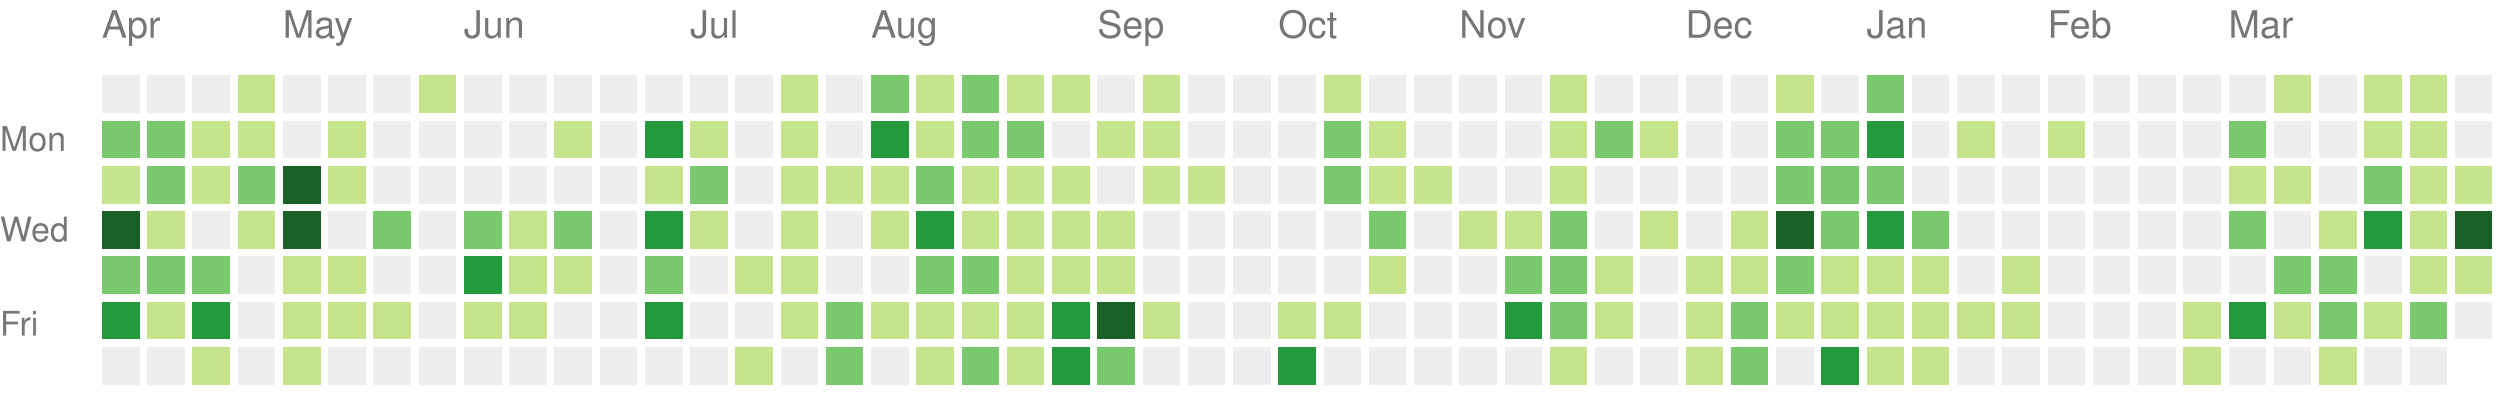
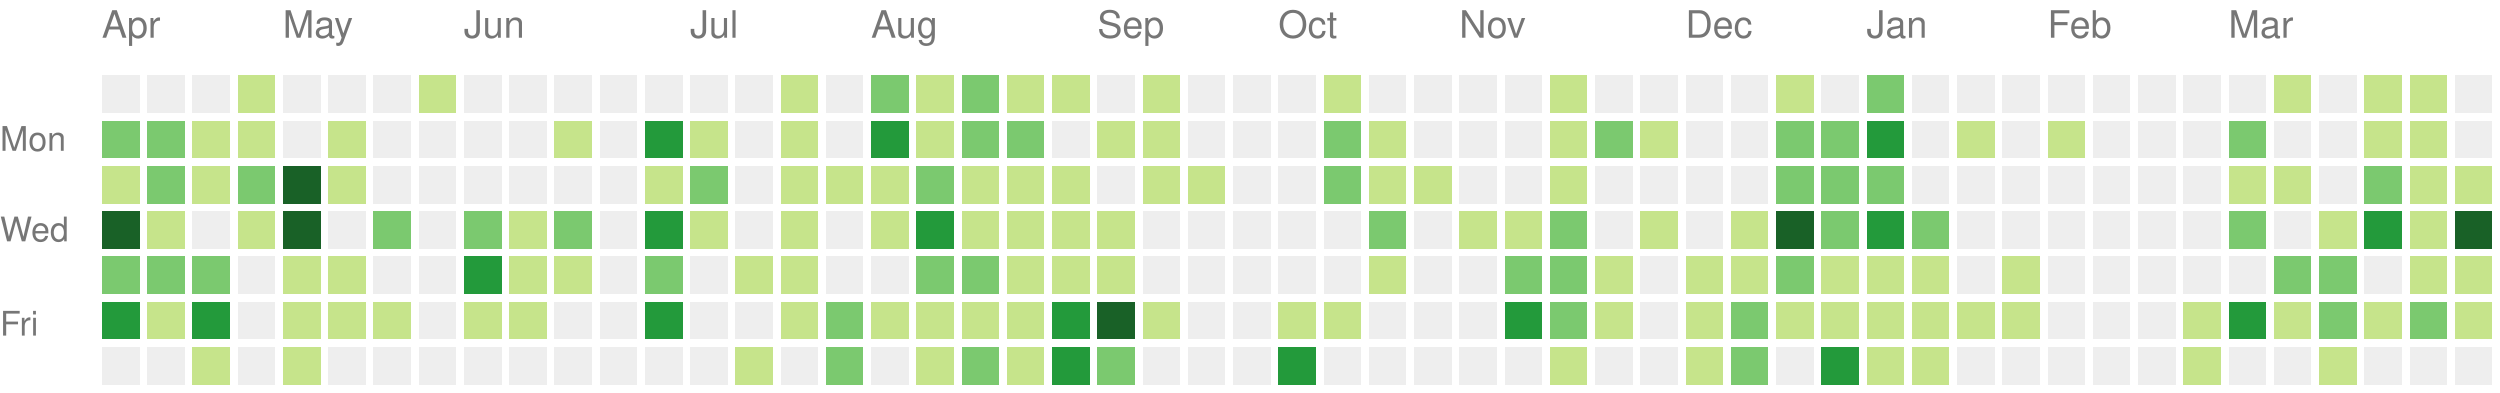
<svg xmlns="http://www.w3.org/2000/svg" version="1.1" width="663" height="104">
  <rect style="fill:#eeeeee;shape-rendering:crispedges;" data-score="0" data-date="2025-04-06" x="27" y="20" width="10" height="10" />
  <rect style="fill:#eeeeee;shape-rendering:crispedges;" data-score="0" data-date="2025-04-13" x="39" y="20" width="10" height="10" />
  <rect style="fill:#eeeeee;shape-rendering:crispedges;" data-score="0" data-date="2025-04-20" x="51" y="20" width="10" height="10" />
  <rect style="fill:#c6e48b;shape-rendering:crispedges;" data-score="1" data-date="2025-04-27" x="63" y="20" width="10" height="10" />
  <rect style="fill:#eeeeee;shape-rendering:crispedges;" data-score="0" data-date="2025-05-04" x="75" y="20" width="10" height="10" />
  <rect style="fill:#eeeeee;shape-rendering:crispedges;" data-score="0" data-date="2025-05-11" x="87" y="20" width="10" height="10" />
  <rect style="fill:#eeeeee;shape-rendering:crispedges;" data-score="0" data-date="2025-05-18" x="99" y="20" width="10" height="10" />
  <rect style="fill:#c6e48b;shape-rendering:crispedges;" data-score="1" data-date="2025-05-25" x="111" y="20" width="10" height="10" />
  <rect style="fill:#eeeeee;shape-rendering:crispedges;" data-score="0" data-date="2025-06-01" x="123" y="20" width="10" height="10" />
  <rect style="fill:#eeeeee;shape-rendering:crispedges;" data-score="0" data-date="2025-06-08" x="135" y="20" width="10" height="10" />
  <rect style="fill:#eeeeee;shape-rendering:crispedges;" data-score="0" data-date="2025-06-15" x="147" y="20" width="10" height="10" />
  <rect style="fill:#eeeeee;shape-rendering:crispedges;" data-score="0" data-date="2025-06-22" x="159" y="20" width="10" height="10" />
  <rect style="fill:#eeeeee;shape-rendering:crispedges;" data-score="0" data-date="2025-06-29" x="171" y="20" width="10" height="10" />
  <rect style="fill:#eeeeee;shape-rendering:crispedges;" data-score="0" data-date="2025-07-06" x="183" y="20" width="10" height="10" />
  <rect style="fill:#eeeeee;shape-rendering:crispedges;" data-score="0" data-date="2025-07-13" x="195" y="20" width="10" height="10" />
  <rect style="fill:#c6e48b;shape-rendering:crispedges;" data-score="1" data-date="2025-07-20" x="207" y="20" width="10" height="10" />
  <rect style="fill:#eeeeee;shape-rendering:crispedges;" data-score="0" data-date="2025-07-27" x="219" y="20" width="10" height="10" />
  <rect style="fill:#7bc96f;shape-rendering:crispedges;" data-score="2" data-date="2025-08-03" x="231" y="20" width="10" height="10" />
  <rect style="fill:#c6e48b;shape-rendering:crispedges;" data-score="1" data-date="2025-08-10" x="243" y="20" width="10" height="10" />
  <rect style="fill:#7bc96f;shape-rendering:crispedges;" data-score="2" data-date="2025-08-17" x="255" y="20" width="10" height="10" />
  <rect style="fill:#c6e48b;shape-rendering:crispedges;" data-score="1" data-date="2025-08-24" x="267" y="20" width="10" height="10" />
  <rect style="fill:#c6e48b;shape-rendering:crispedges;" data-score="1" data-date="2025-08-31" x="279" y="20" width="10" height="10" />
  <rect style="fill:#eeeeee;shape-rendering:crispedges;" data-score="0" data-date="2025-09-07" x="291" y="20" width="10" height="10" />
  <rect style="fill:#c6e48b;shape-rendering:crispedges;" data-score="1" data-date="2025-09-14" x="303" y="20" width="10" height="10" />
  <rect style="fill:#eeeeee;shape-rendering:crispedges;" data-score="0" data-date="2025-09-21" x="315" y="20" width="10" height="10" />
  <rect style="fill:#eeeeee;shape-rendering:crispedges;" data-score="0" data-date="2025-09-28" x="327" y="20" width="10" height="10" />
  <rect style="fill:#eeeeee;shape-rendering:crispedges;" data-score="0" data-date="2025-10-05" x="339" y="20" width="10" height="10" />
  <rect style="fill:#c6e48b;shape-rendering:crispedges;" data-score="1" data-date="2025-10-12" x="351" y="20" width="10" height="10" />
  <rect style="fill:#eeeeee;shape-rendering:crispedges;" data-score="0" data-date="2025-10-19" x="363" y="20" width="10" height="10" />
  <rect style="fill:#eeeeee;shape-rendering:crispedges;" data-score="0" data-date="2025-10-26" x="375" y="20" width="10" height="10" />
  <rect style="fill:#eeeeee;shape-rendering:crispedges;" data-score="0" data-date="2025-11-02" x="387" y="20" width="10" height="10" />
  <rect style="fill:#eeeeee;shape-rendering:crispedges;" data-score="0" data-date="2025-11-09" x="399" y="20" width="10" height="10" />
  <rect style="fill:#c6e48b;shape-rendering:crispedges;" data-score="1" data-date="2025-11-16" x="411" y="20" width="10" height="10" />
  <rect style="fill:#eeeeee;shape-rendering:crispedges;" data-score="0" data-date="2025-11-23" x="423" y="20" width="10" height="10" />
  <rect style="fill:#eeeeee;shape-rendering:crispedges;" data-score="0" data-date="2025-11-30" x="435" y="20" width="10" height="10" />
  <rect style="fill:#eeeeee;shape-rendering:crispedges;" data-score="0" data-date="2025-12-07" x="447" y="20" width="10" height="10" />
  <rect style="fill:#eeeeee;shape-rendering:crispedges;" data-score="0" data-date="2025-12-14" x="459" y="20" width="10" height="10" />
  <rect style="fill:#c6e48b;shape-rendering:crispedges;" data-score="1" data-date="2025-12-21" x="471" y="20" width="10" height="10" />
  <rect style="fill:#eeeeee;shape-rendering:crispedges;" data-score="0" data-date="2025-12-28" x="483" y="20" width="10" height="10" />
  <rect style="fill:#7bc96f;shape-rendering:crispedges;" data-score="2" data-date="2026-01-04" x="495" y="20" width="10" height="10" />
  <rect style="fill:#eeeeee;shape-rendering:crispedges;" data-score="0" data-date="2026-01-11" x="507" y="20" width="10" height="10" />
  <rect style="fill:#eeeeee;shape-rendering:crispedges;" data-score="0" data-date="2026-01-18" x="519" y="20" width="10" height="10" />
  <rect style="fill:#eeeeee;shape-rendering:crispedges;" data-score="0" data-date="2026-01-25" x="531" y="20" width="10" height="10" />
  <rect style="fill:#eeeeee;shape-rendering:crispedges;" data-score="0" data-date="2026-02-01" x="543" y="20" width="10" height="10" />
  <rect style="fill:#eeeeee;shape-rendering:crispedges;" data-score="0" data-date="2026-02-08" x="555" y="20" width="10" height="10" />
  <rect style="fill:#eeeeee;shape-rendering:crispedges;" data-score="0" data-date="2026-02-15" x="567" y="20" width="10" height="10" />
  <rect style="fill:#eeeeee;shape-rendering:crispedges;" data-score="0" data-date="2026-02-22" x="579" y="20" width="10" height="10" />
  <rect style="fill:#eeeeee;shape-rendering:crispedges;" data-score="0" data-date="2026-03-01" x="591" y="20" width="10" height="10" />
  <rect style="fill:#c6e48b;shape-rendering:crispedges;" data-score="1" data-date="2026-03-08" x="603" y="20" width="10" height="10" />
  <rect style="fill:#eeeeee;shape-rendering:crispedges;" data-score="0" data-date="2026-03-15" x="615" y="20" width="10" height="10" />
  <rect style="fill:#c6e48b;shape-rendering:crispedges;" data-score="1" data-date="2026-03-22" x="627" y="20" width="10" height="10" />
  <rect style="fill:#c6e48b;shape-rendering:crispedges;" data-score="1" data-date="2026-03-29" x="639" y="20" width="10" height="10" />
  <rect style="fill:#eeeeee;shape-rendering:crispedges;" data-score="0" data-date="2026-04-05" x="651" y="20" width="10" height="10" />
  <rect style="fill:#7bc96f;shape-rendering:crispedges;" data-score="2" data-date="2025-04-07" x="27" y="32" width="10" height="10" />
  <rect style="fill:#7bc96f;shape-rendering:crispedges;" data-score="2" data-date="2025-04-14" x="39" y="32" width="10" height="10" />
  <rect style="fill:#c6e48b;shape-rendering:crispedges;" data-score="1" data-date="2025-04-21" x="51" y="32" width="10" height="10" />
  <rect style="fill:#c6e48b;shape-rendering:crispedges;" data-score="1" data-date="2025-04-28" x="63" y="32" width="10" height="10" />
  <rect style="fill:#eeeeee;shape-rendering:crispedges;" data-score="0" data-date="2025-05-05" x="75" y="32" width="10" height="10" />
  <rect style="fill:#c6e48b;shape-rendering:crispedges;" data-score="1" data-date="2025-05-12" x="87" y="32" width="10" height="10" />
  <rect style="fill:#eeeeee;shape-rendering:crispedges;" data-score="0" data-date="2025-05-19" x="99" y="32" width="10" height="10" />
  <rect style="fill:#eeeeee;shape-rendering:crispedges;" data-score="0" data-date="2025-05-26" x="111" y="32" width="10" height="10" />
  <rect style="fill:#eeeeee;shape-rendering:crispedges;" data-score="0" data-date="2025-06-02" x="123" y="32" width="10" height="10" />
  <rect style="fill:#eeeeee;shape-rendering:crispedges;" data-score="0" data-date="2025-06-09" x="135" y="32" width="10" height="10" />
  <rect style="fill:#c6e48b;shape-rendering:crispedges;" data-score="1" data-date="2025-06-16" x="147" y="32" width="10" height="10" />
  <rect style="fill:#eeeeee;shape-rendering:crispedges;" data-score="0" data-date="2025-06-23" x="159" y="32" width="10" height="10" />
  <rect style="fill:#239a3b;shape-rendering:crispedges;" data-score="3" data-date="2025-06-30" x="171" y="32" width="10" height="10" />
  <rect style="fill:#c6e48b;shape-rendering:crispedges;" data-score="1" data-date="2025-07-07" x="183" y="32" width="10" height="10" />
  <rect style="fill:#eeeeee;shape-rendering:crispedges;" data-score="0" data-date="2025-07-14" x="195" y="32" width="10" height="10" />
  <rect style="fill:#c6e48b;shape-rendering:crispedges;" data-score="1" data-date="2025-07-21" x="207" y="32" width="10" height="10" />
  <rect style="fill:#eeeeee;shape-rendering:crispedges;" data-score="0" data-date="2025-07-28" x="219" y="32" width="10" height="10" />
  <rect style="fill:#239a3b;shape-rendering:crispedges;" data-score="3" data-date="2025-08-04" x="231" y="32" width="10" height="10" />
  <rect style="fill:#c6e48b;shape-rendering:crispedges;" data-score="1" data-date="2025-08-11" x="243" y="32" width="10" height="10" />
  <rect style="fill:#7bc96f;shape-rendering:crispedges;" data-score="2" data-date="2025-08-18" x="255" y="32" width="10" height="10" />
  <rect style="fill:#7bc96f;shape-rendering:crispedges;" data-score="2" data-date="2025-08-25" x="267" y="32" width="10" height="10" />
  <rect style="fill:#eeeeee;shape-rendering:crispedges;" data-score="0" data-date="2025-09-01" x="279" y="32" width="10" height="10" />
  <rect style="fill:#c6e48b;shape-rendering:crispedges;" data-score="1" data-date="2025-09-08" x="291" y="32" width="10" height="10" />
  <rect style="fill:#c6e48b;shape-rendering:crispedges;" data-score="1" data-date="2025-09-15" x="303" y="32" width="10" height="10" />
  <rect style="fill:#eeeeee;shape-rendering:crispedges;" data-score="0" data-date="2025-09-22" x="315" y="32" width="10" height="10" />
  <rect style="fill:#eeeeee;shape-rendering:crispedges;" data-score="0" data-date="2025-09-29" x="327" y="32" width="10" height="10" />
  <rect style="fill:#eeeeee;shape-rendering:crispedges;" data-score="0" data-date="2025-10-06" x="339" y="32" width="10" height="10" />
  <rect style="fill:#7bc96f;shape-rendering:crispedges;" data-score="2" data-date="2025-10-13" x="351" y="32" width="10" height="10" />
  <rect style="fill:#c6e48b;shape-rendering:crispedges;" data-score="1" data-date="2025-10-20" x="363" y="32" width="10" height="10" />
  <rect style="fill:#eeeeee;shape-rendering:crispedges;" data-score="0" data-date="2025-10-27" x="375" y="32" width="10" height="10" />
  <rect style="fill:#eeeeee;shape-rendering:crispedges;" data-score="0" data-date="2025-11-03" x="387" y="32" width="10" height="10" />
  <rect style="fill:#eeeeee;shape-rendering:crispedges;" data-score="0" data-date="2025-11-10" x="399" y="32" width="10" height="10" />
  <rect style="fill:#c6e48b;shape-rendering:crispedges;" data-score="1" data-date="2025-11-17" x="411" y="32" width="10" height="10" />
  <rect style="fill:#7bc96f;shape-rendering:crispedges;" data-score="2" data-date="2025-11-24" x="423" y="32" width="10" height="10" />
  <rect style="fill:#c6e48b;shape-rendering:crispedges;" data-score="1" data-date="2025-12-01" x="435" y="32" width="10" height="10" />
  <rect style="fill:#eeeeee;shape-rendering:crispedges;" data-score="0" data-date="2025-12-08" x="447" y="32" width="10" height="10" />
  <rect style="fill:#eeeeee;shape-rendering:crispedges;" data-score="0" data-date="2025-12-15" x="459" y="32" width="10" height="10" />
  <rect style="fill:#7bc96f;shape-rendering:crispedges;" data-score="2" data-date="2025-12-22" x="471" y="32" width="10" height="10" />
  <rect style="fill:#7bc96f;shape-rendering:crispedges;" data-score="2" data-date="2025-12-29" x="483" y="32" width="10" height="10" />
  <rect style="fill:#239a3b;shape-rendering:crispedges;" data-score="3" data-date="2026-01-05" x="495" y="32" width="10" height="10" />
  <rect style="fill:#eeeeee;shape-rendering:crispedges;" data-score="0" data-date="2026-01-12" x="507" y="32" width="10" height="10" />
  <rect style="fill:#c6e48b;shape-rendering:crispedges;" data-score="1" data-date="2026-01-19" x="519" y="32" width="10" height="10" />
  <rect style="fill:#eeeeee;shape-rendering:crispedges;" data-score="0" data-date="2026-01-26" x="531" y="32" width="10" height="10" />
  <rect style="fill:#c6e48b;shape-rendering:crispedges;" data-score="1" data-date="2026-02-02" x="543" y="32" width="10" height="10" />
  <rect style="fill:#eeeeee;shape-rendering:crispedges;" data-score="0" data-date="2026-02-09" x="555" y="32" width="10" height="10" />
  <rect style="fill:#eeeeee;shape-rendering:crispedges;" data-score="0" data-date="2026-02-16" x="567" y="32" width="10" height="10" />
  <rect style="fill:#eeeeee;shape-rendering:crispedges;" data-score="0" data-date="2026-02-23" x="579" y="32" width="10" height="10" />
  <rect style="fill:#7bc96f;shape-rendering:crispedges;" data-score="2" data-date="2026-03-02" x="591" y="32" width="10" height="10" />
  <rect style="fill:#eeeeee;shape-rendering:crispedges;" data-score="0" data-date="2026-03-09" x="603" y="32" width="10" height="10" />
  <rect style="fill:#eeeeee;shape-rendering:crispedges;" data-score="0" data-date="2026-03-16" x="615" y="32" width="10" height="10" />
  <rect style="fill:#c6e48b;shape-rendering:crispedges;" data-score="1" data-date="2026-03-23" x="627" y="32" width="10" height="10" />
  <rect style="fill:#c6e48b;shape-rendering:crispedges;" data-score="1" data-date="2026-03-30" x="639" y="32" width="10" height="10" />
  <rect style="fill:#eeeeee;shape-rendering:crispedges;" data-score="0" data-date="2026-04-06" x="651" y="32" width="10" height="10" />
  <rect style="fill:#c6e48b;shape-rendering:crispedges;" data-score="1" data-date="2025-04-08" x="27" y="44" width="10" height="10" />
  <rect style="fill:#7bc96f;shape-rendering:crispedges;" data-score="2" data-date="2025-04-15" x="39" y="44" width="10" height="10" />
  <rect style="fill:#c6e48b;shape-rendering:crispedges;" data-score="1" data-date="2025-04-22" x="51" y="44" width="10" height="10" />
  <rect style="fill:#7bc96f;shape-rendering:crispedges;" data-score="2" data-date="2025-04-29" x="63" y="44" width="10" height="10" />
  <rect style="fill:#196127;shape-rendering:crispedges;" data-score="4" data-date="2025-05-06" x="75" y="44" width="10" height="10" />
  <rect style="fill:#c6e48b;shape-rendering:crispedges;" data-score="1" data-date="2025-05-13" x="87" y="44" width="10" height="10" />
  <rect style="fill:#eeeeee;shape-rendering:crispedges;" data-score="0" data-date="2025-05-20" x="99" y="44" width="10" height="10" />
  <rect style="fill:#eeeeee;shape-rendering:crispedges;" data-score="0" data-date="2025-05-27" x="111" y="44" width="10" height="10" />
  <rect style="fill:#eeeeee;shape-rendering:crispedges;" data-score="0" data-date="2025-06-03" x="123" y="44" width="10" height="10" />
  <rect style="fill:#eeeeee;shape-rendering:crispedges;" data-score="0" data-date="2025-06-10" x="135" y="44" width="10" height="10" />
  <rect style="fill:#eeeeee;shape-rendering:crispedges;" data-score="0" data-date="2025-06-17" x="147" y="44" width="10" height="10" />
  <rect style="fill:#eeeeee;shape-rendering:crispedges;" data-score="0" data-date="2025-06-24" x="159" y="44" width="10" height="10" />
  <rect style="fill:#c6e48b;shape-rendering:crispedges;" data-score="1" data-date="2025-07-01" x="171" y="44" width="10" height="10" />
  <rect style="fill:#7bc96f;shape-rendering:crispedges;" data-score="2" data-date="2025-07-08" x="183" y="44" width="10" height="10" />
  <rect style="fill:#eeeeee;shape-rendering:crispedges;" data-score="0" data-date="2025-07-15" x="195" y="44" width="10" height="10" />
  <rect style="fill:#c6e48b;shape-rendering:crispedges;" data-score="1" data-date="2025-07-22" x="207" y="44" width="10" height="10" />
  <rect style="fill:#c6e48b;shape-rendering:crispedges;" data-score="1" data-date="2025-07-29" x="219" y="44" width="10" height="10" />
  <rect style="fill:#c6e48b;shape-rendering:crispedges;" data-score="1" data-date="2025-08-05" x="231" y="44" width="10" height="10" />
  <rect style="fill:#7bc96f;shape-rendering:crispedges;" data-score="2" data-date="2025-08-12" x="243" y="44" width="10" height="10" />
  <rect style="fill:#c6e48b;shape-rendering:crispedges;" data-score="1" data-date="2025-08-19" x="255" y="44" width="10" height="10" />
  <rect style="fill:#c6e48b;shape-rendering:crispedges;" data-score="1" data-date="2025-08-26" x="267" y="44" width="10" height="10" />
  <rect style="fill:#c6e48b;shape-rendering:crispedges;" data-score="1" data-date="2025-09-02" x="279" y="44" width="10" height="10" />
  <rect style="fill:#eeeeee;shape-rendering:crispedges;" data-score="0" data-date="2025-09-09" x="291" y="44" width="10" height="10" />
  <rect style="fill:#c6e48b;shape-rendering:crispedges;" data-score="1" data-date="2025-09-16" x="303" y="44" width="10" height="10" />
  <rect style="fill:#c6e48b;shape-rendering:crispedges;" data-score="1" data-date="2025-09-23" x="315" y="44" width="10" height="10" />
  <rect style="fill:#eeeeee;shape-rendering:crispedges;" data-score="0" data-date="2025-09-30" x="327" y="44" width="10" height="10" />
  <rect style="fill:#eeeeee;shape-rendering:crispedges;" data-score="0" data-date="2025-10-07" x="339" y="44" width="10" height="10" />
  <rect style="fill:#7bc96f;shape-rendering:crispedges;" data-score="2" data-date="2025-10-14" x="351" y="44" width="10" height="10" />
  <rect style="fill:#c6e48b;shape-rendering:crispedges;" data-score="1" data-date="2025-10-21" x="363" y="44" width="10" height="10" />
  <rect style="fill:#c6e48b;shape-rendering:crispedges;" data-score="1" data-date="2025-10-28" x="375" y="44" width="10" height="10" />
  <rect style="fill:#eeeeee;shape-rendering:crispedges;" data-score="0" data-date="2025-11-04" x="387" y="44" width="10" height="10" />
  <rect style="fill:#eeeeee;shape-rendering:crispedges;" data-score="0" data-date="2025-11-11" x="399" y="44" width="10" height="10" />
  <rect style="fill:#c6e48b;shape-rendering:crispedges;" data-score="1" data-date="2025-11-18" x="411" y="44" width="10" height="10" />
  <rect style="fill:#eeeeee;shape-rendering:crispedges;" data-score="0" data-date="2025-11-25" x="423" y="44" width="10" height="10" />
  <rect style="fill:#eeeeee;shape-rendering:crispedges;" data-score="0" data-date="2025-12-02" x="435" y="44" width="10" height="10" />
  <rect style="fill:#eeeeee;shape-rendering:crispedges;" data-score="0" data-date="2025-12-09" x="447" y="44" width="10" height="10" />
  <rect style="fill:#eeeeee;shape-rendering:crispedges;" data-score="0" data-date="2025-12-16" x="459" y="44" width="10" height="10" />
  <rect style="fill:#7bc96f;shape-rendering:crispedges;" data-score="2" data-date="2025-12-23" x="471" y="44" width="10" height="10" />
  <rect style="fill:#7bc96f;shape-rendering:crispedges;" data-score="2" data-date="2025-12-30" x="483" y="44" width="10" height="10" />
  <rect style="fill:#7bc96f;shape-rendering:crispedges;" data-score="2" data-date="2026-01-06" x="495" y="44" width="10" height="10" />
  <rect style="fill:#eeeeee;shape-rendering:crispedges;" data-score="0" data-date="2026-01-13" x="507" y="44" width="10" height="10" />
  <rect style="fill:#eeeeee;shape-rendering:crispedges;" data-score="0" data-date="2026-01-20" x="519" y="44" width="10" height="10" />
  <rect style="fill:#eeeeee;shape-rendering:crispedges;" data-score="0" data-date="2026-01-27" x="531" y="44" width="10" height="10" />
  <rect style="fill:#eeeeee;shape-rendering:crispedges;" data-score="0" data-date="2026-02-03" x="543" y="44" width="10" height="10" />
  <rect style="fill:#eeeeee;shape-rendering:crispedges;" data-score="0" data-date="2026-02-10" x="555" y="44" width="10" height="10" />
  <rect style="fill:#eeeeee;shape-rendering:crispedges;" data-score="0" data-date="2026-02-17" x="567" y="44" width="10" height="10" />
  <rect style="fill:#eeeeee;shape-rendering:crispedges;" data-score="0" data-date="2026-02-24" x="579" y="44" width="10" height="10" />
  <rect style="fill:#c6e48b;shape-rendering:crispedges;" data-score="1" data-date="2026-03-03" x="591" y="44" width="10" height="10" />
  <rect style="fill:#c6e48b;shape-rendering:crispedges;" data-score="1" data-date="2026-03-10" x="603" y="44" width="10" height="10" />
  <rect style="fill:#eeeeee;shape-rendering:crispedges;" data-score="0" data-date="2026-03-17" x="615" y="44" width="10" height="10" />
  <rect style="fill:#7bc96f;shape-rendering:crispedges;" data-score="2" data-date="2026-03-24" x="627" y="44" width="10" height="10" />
  <rect style="fill:#c6e48b;shape-rendering:crispedges;" data-score="1" data-date="2026-03-31" x="639" y="44" width="10" height="10" />
  <rect style="fill:#c6e48b;shape-rendering:crispedges;" data-score="1" data-date="2026-04-07" x="651" y="44" width="10" height="10" />
  <rect style="fill:#196127;shape-rendering:crispedges;" data-score="4" data-date="2025-04-09" x="27" y="56" width="10" height="10" />
  <rect style="fill:#c6e48b;shape-rendering:crispedges;" data-score="1" data-date="2025-04-16" x="39" y="56" width="10" height="10" />
  <rect style="fill:#eeeeee;shape-rendering:crispedges;" data-score="0" data-date="2025-04-23" x="51" y="56" width="10" height="10" />
  <rect style="fill:#c6e48b;shape-rendering:crispedges;" data-score="1" data-date="2025-04-30" x="63" y="56" width="10" height="10" />
  <rect style="fill:#196127;shape-rendering:crispedges;" data-score="4" data-date="2025-05-07" x="75" y="56" width="10" height="10" />
  <rect style="fill:#eeeeee;shape-rendering:crispedges;" data-score="0" data-date="2025-05-14" x="87" y="56" width="10" height="10" />
  <rect style="fill:#7bc96f;shape-rendering:crispedges;" data-score="2" data-date="2025-05-21" x="99" y="56" width="10" height="10" />
  <rect style="fill:#eeeeee;shape-rendering:crispedges;" data-score="0" data-date="2025-05-28" x="111" y="56" width="10" height="10" />
  <rect style="fill:#7bc96f;shape-rendering:crispedges;" data-score="2" data-date="2025-06-04" x="123" y="56" width="10" height="10" />
  <rect style="fill:#c6e48b;shape-rendering:crispedges;" data-score="1" data-date="2025-06-11" x="135" y="56" width="10" height="10" />
  <rect style="fill:#7bc96f;shape-rendering:crispedges;" data-score="2" data-date="2025-06-18" x="147" y="56" width="10" height="10" />
  <rect style="fill:#eeeeee;shape-rendering:crispedges;" data-score="0" data-date="2025-06-25" x="159" y="56" width="10" height="10" />
  <rect style="fill:#239a3b;shape-rendering:crispedges;" data-score="3" data-date="2025-07-02" x="171" y="56" width="10" height="10" />
  <rect style="fill:#c6e48b;shape-rendering:crispedges;" data-score="1" data-date="2025-07-09" x="183" y="56" width="10" height="10" />
  <rect style="fill:#eeeeee;shape-rendering:crispedges;" data-score="0" data-date="2025-07-16" x="195" y="56" width="10" height="10" />
  <rect style="fill:#c6e48b;shape-rendering:crispedges;" data-score="1" data-date="2025-07-23" x="207" y="56" width="10" height="10" />
  <rect style="fill:#eeeeee;shape-rendering:crispedges;" data-score="0" data-date="2025-07-30" x="219" y="56" width="10" height="10" />
  <rect style="fill:#c6e48b;shape-rendering:crispedges;" data-score="1" data-date="2025-08-06" x="231" y="56" width="10" height="10" />
  <rect style="fill:#239a3b;shape-rendering:crispedges;" data-score="3" data-date="2025-08-13" x="243" y="56" width="10" height="10" />
  <rect style="fill:#c6e48b;shape-rendering:crispedges;" data-score="1" data-date="2025-08-20" x="255" y="56" width="10" height="10" />
  <rect style="fill:#c6e48b;shape-rendering:crispedges;" data-score="1" data-date="2025-08-27" x="267" y="56" width="10" height="10" />
  <rect style="fill:#c6e48b;shape-rendering:crispedges;" data-score="1" data-date="2025-09-03" x="279" y="56" width="10" height="10" />
  <rect style="fill:#c6e48b;shape-rendering:crispedges;" data-score="1" data-date="2025-09-10" x="291" y="56" width="10" height="10" />
  <rect style="fill:#eeeeee;shape-rendering:crispedges;" data-score="0" data-date="2025-09-17" x="303" y="56" width="10" height="10" />
  <rect style="fill:#eeeeee;shape-rendering:crispedges;" data-score="0" data-date="2025-09-24" x="315" y="56" width="10" height="10" />
  <rect style="fill:#eeeeee;shape-rendering:crispedges;" data-score="0" data-date="2025-10-01" x="327" y="56" width="10" height="10" />
  <rect style="fill:#eeeeee;shape-rendering:crispedges;" data-score="0" data-date="2025-10-08" x="339" y="56" width="10" height="10" />
  <rect style="fill:#eeeeee;shape-rendering:crispedges;" data-score="0" data-date="2025-10-15" x="351" y="56" width="10" height="10" />
  <rect style="fill:#7bc96f;shape-rendering:crispedges;" data-score="2" data-date="2025-10-22" x="363" y="56" width="10" height="10" />
  <rect style="fill:#eeeeee;shape-rendering:crispedges;" data-score="0" data-date="2025-10-29" x="375" y="56" width="10" height="10" />
  <rect style="fill:#c6e48b;shape-rendering:crispedges;" data-score="1" data-date="2025-11-05" x="387" y="56" width="10" height="10" />
  <rect style="fill:#c6e48b;shape-rendering:crispedges;" data-score="1" data-date="2025-11-12" x="399" y="56" width="10" height="10" />
  <rect style="fill:#7bc96f;shape-rendering:crispedges;" data-score="2" data-date="2025-11-19" x="411" y="56" width="10" height="10" />
  <rect style="fill:#eeeeee;shape-rendering:crispedges;" data-score="0" data-date="2025-11-26" x="423" y="56" width="10" height="10" />
  <rect style="fill:#c6e48b;shape-rendering:crispedges;" data-score="1" data-date="2025-12-03" x="435" y="56" width="10" height="10" />
  <rect style="fill:#eeeeee;shape-rendering:crispedges;" data-score="0" data-date="2025-12-10" x="447" y="56" width="10" height="10" />
  <rect style="fill:#c6e48b;shape-rendering:crispedges;" data-score="1" data-date="2025-12-17" x="459" y="56" width="10" height="10" />
  <rect style="fill:#196127;shape-rendering:crispedges;" data-score="4" data-date="2025-12-24" x="471" y="56" width="10" height="10" />
  <rect style="fill:#7bc96f;shape-rendering:crispedges;" data-score="2" data-date="2025-12-31" x="483" y="56" width="10" height="10" />
  <rect style="fill:#239a3b;shape-rendering:crispedges;" data-score="3" data-date="2026-01-07" x="495" y="56" width="10" height="10" />
  <rect style="fill:#7bc96f;shape-rendering:crispedges;" data-score="2" data-date="2026-01-14" x="507" y="56" width="10" height="10" />
  <rect style="fill:#eeeeee;shape-rendering:crispedges;" data-score="0" data-date="2026-01-21" x="519" y="56" width="10" height="10" />
  <rect style="fill:#eeeeee;shape-rendering:crispedges;" data-score="0" data-date="2026-01-28" x="531" y="56" width="10" height="10" />
  <rect style="fill:#eeeeee;shape-rendering:crispedges;" data-score="0" data-date="2026-02-04" x="543" y="56" width="10" height="10" />
  <rect style="fill:#eeeeee;shape-rendering:crispedges;" data-score="0" data-date="2026-02-11" x="555" y="56" width="10" height="10" />
  <rect style="fill:#eeeeee;shape-rendering:crispedges;" data-score="0" data-date="2026-02-18" x="567" y="56" width="10" height="10" />
  <rect style="fill:#eeeeee;shape-rendering:crispedges;" data-score="0" data-date="2026-02-25" x="579" y="56" width="10" height="10" />
  <rect style="fill:#7bc96f;shape-rendering:crispedges;" data-score="2" data-date="2026-03-04" x="591" y="56" width="10" height="10" />
  <rect style="fill:#eeeeee;shape-rendering:crispedges;" data-score="0" data-date="2026-03-11" x="603" y="56" width="10" height="10" />
  <rect style="fill:#c6e48b;shape-rendering:crispedges;" data-score="1" data-date="2026-03-18" x="615" y="56" width="10" height="10" />
  <rect style="fill:#239a3b;shape-rendering:crispedges;" data-score="3" data-date="2026-03-25" x="627" y="56" width="10" height="10" />
  <rect style="fill:#c6e48b;shape-rendering:crispedges;" data-score="1" data-date="2026-04-01" x="639" y="56" width="10" height="10" />
  <rect style="fill:#196127;shape-rendering:crispedges;" data-score="4" data-date="2026-04-08" x="651" y="56" width="10" height="10" />
  <rect style="fill:#7bc96f;shape-rendering:crispedges;" data-score="2" data-date="2025-04-10" x="27" y="68" width="10" height="10" />
  <rect style="fill:#7bc96f;shape-rendering:crispedges;" data-score="2" data-date="2025-04-17" x="39" y="68" width="10" height="10" />
  <rect style="fill:#7bc96f;shape-rendering:crispedges;" data-score="2" data-date="2025-04-24" x="51" y="68" width="10" height="10" />
  <rect style="fill:#eeeeee;shape-rendering:crispedges;" data-score="0" data-date="2025-05-01" x="63" y="68" width="10" height="10" />
  <rect style="fill:#c6e48b;shape-rendering:crispedges;" data-score="1" data-date="2025-05-08" x="75" y="68" width="10" height="10" />
  <rect style="fill:#c6e48b;shape-rendering:crispedges;" data-score="1" data-date="2025-05-15" x="87" y="68" width="10" height="10" />
  <rect style="fill:#eeeeee;shape-rendering:crispedges;" data-score="0" data-date="2025-05-22" x="99" y="68" width="10" height="10" />
  <rect style="fill:#eeeeee;shape-rendering:crispedges;" data-score="0" data-date="2025-05-29" x="111" y="68" width="10" height="10" />
  <rect style="fill:#239a3b;shape-rendering:crispedges;" data-score="3" data-date="2025-06-05" x="123" y="68" width="10" height="10" />
  <rect style="fill:#c6e48b;shape-rendering:crispedges;" data-score="1" data-date="2025-06-12" x="135" y="68" width="10" height="10" />
  <rect style="fill:#c6e48b;shape-rendering:crispedges;" data-score="1" data-date="2025-06-19" x="147" y="68" width="10" height="10" />
  <rect style="fill:#eeeeee;shape-rendering:crispedges;" data-score="0" data-date="2025-06-26" x="159" y="68" width="10" height="10" />
  <rect style="fill:#7bc96f;shape-rendering:crispedges;" data-score="2" data-date="2025-07-03" x="171" y="68" width="10" height="10" />
  <rect style="fill:#eeeeee;shape-rendering:crispedges;" data-score="0" data-date="2025-07-10" x="183" y="68" width="10" height="10" />
  <rect style="fill:#c6e48b;shape-rendering:crispedges;" data-score="1" data-date="2025-07-17" x="195" y="68" width="10" height="10" />
  <rect style="fill:#c6e48b;shape-rendering:crispedges;" data-score="1" data-date="2025-07-24" x="207" y="68" width="10" height="10" />
  <rect style="fill:#eeeeee;shape-rendering:crispedges;" data-score="0" data-date="2025-07-31" x="219" y="68" width="10" height="10" />
  <rect style="fill:#eeeeee;shape-rendering:crispedges;" data-score="0" data-date="2025-08-07" x="231" y="68" width="10" height="10" />
  <rect style="fill:#7bc96f;shape-rendering:crispedges;" data-score="2" data-date="2025-08-14" x="243" y="68" width="10" height="10" />
  <rect style="fill:#7bc96f;shape-rendering:crispedges;" data-score="2" data-date="2025-08-21" x="255" y="68" width="10" height="10" />
  <rect style="fill:#c6e48b;shape-rendering:crispedges;" data-score="1" data-date="2025-08-28" x="267" y="68" width="10" height="10" />
  <rect style="fill:#c6e48b;shape-rendering:crispedges;" data-score="1" data-date="2025-09-04" x="279" y="68" width="10" height="10" />
  <rect style="fill:#c6e48b;shape-rendering:crispedges;" data-score="1" data-date="2025-09-11" x="291" y="68" width="10" height="10" />
  <rect style="fill:#eeeeee;shape-rendering:crispedges;" data-score="0" data-date="2025-09-18" x="303" y="68" width="10" height="10" />
  <rect style="fill:#eeeeee;shape-rendering:crispedges;" data-score="0" data-date="2025-09-25" x="315" y="68" width="10" height="10" />
  <rect style="fill:#eeeeee;shape-rendering:crispedges;" data-score="0" data-date="2025-10-02" x="327" y="68" width="10" height="10" />
  <rect style="fill:#eeeeee;shape-rendering:crispedges;" data-score="0" data-date="2025-10-09" x="339" y="68" width="10" height="10" />
  <rect style="fill:#eeeeee;shape-rendering:crispedges;" data-score="0" data-date="2025-10-16" x="351" y="68" width="10" height="10" />
  <rect style="fill:#c6e48b;shape-rendering:crispedges;" data-score="1" data-date="2025-10-23" x="363" y="68" width="10" height="10" />
  <rect style="fill:#eeeeee;shape-rendering:crispedges;" data-score="0" data-date="2025-10-30" x="375" y="68" width="10" height="10" />
  <rect style="fill:#eeeeee;shape-rendering:crispedges;" data-score="0" data-date="2025-11-06" x="387" y="68" width="10" height="10" />
  <rect style="fill:#7bc96f;shape-rendering:crispedges;" data-score="2" data-date="2025-11-13" x="399" y="68" width="10" height="10" />
  <rect style="fill:#7bc96f;shape-rendering:crispedges;" data-score="2" data-date="2025-11-20" x="411" y="68" width="10" height="10" />
  <rect style="fill:#c6e48b;shape-rendering:crispedges;" data-score="1" data-date="2025-11-27" x="423" y="68" width="10" height="10" />
  <rect style="fill:#eeeeee;shape-rendering:crispedges;" data-score="0" data-date="2025-12-04" x="435" y="68" width="10" height="10" />
  <rect style="fill:#c6e48b;shape-rendering:crispedges;" data-score="1" data-date="2025-12-11" x="447" y="68" width="10" height="10" />
  <rect style="fill:#c6e48b;shape-rendering:crispedges;" data-score="1" data-date="2025-12-18" x="459" y="68" width="10" height="10" />
  <rect style="fill:#7bc96f;shape-rendering:crispedges;" data-score="2" data-date="2025-12-25" x="471" y="68" width="10" height="10" />
  <rect style="fill:#c6e48b;shape-rendering:crispedges;" data-score="1" data-date="2026-01-01" x="483" y="68" width="10" height="10" />
  <rect style="fill:#c6e48b;shape-rendering:crispedges;" data-score="1" data-date="2026-01-08" x="495" y="68" width="10" height="10" />
  <rect style="fill:#c6e48b;shape-rendering:crispedges;" data-score="1" data-date="2026-01-15" x="507" y="68" width="10" height="10" />
  <rect style="fill:#eeeeee;shape-rendering:crispedges;" data-score="0" data-date="2026-01-22" x="519" y="68" width="10" height="10" />
  <rect style="fill:#c6e48b;shape-rendering:crispedges;" data-score="1" data-date="2026-01-29" x="531" y="68" width="10" height="10" />
  <rect style="fill:#eeeeee;shape-rendering:crispedges;" data-score="0" data-date="2026-02-05" x="543" y="68" width="10" height="10" />
  <rect style="fill:#eeeeee;shape-rendering:crispedges;" data-score="0" data-date="2026-02-12" x="555" y="68" width="10" height="10" />
  <rect style="fill:#eeeeee;shape-rendering:crispedges;" data-score="0" data-date="2026-02-19" x="567" y="68" width="10" height="10" />
  <rect style="fill:#eeeeee;shape-rendering:crispedges;" data-score="0" data-date="2026-02-26" x="579" y="68" width="10" height="10" />
  <rect style="fill:#eeeeee;shape-rendering:crispedges;" data-score="0" data-date="2026-03-05" x="591" y="68" width="10" height="10" />
  <rect style="fill:#7bc96f;shape-rendering:crispedges;" data-score="2" data-date="2026-03-12" x="603" y="68" width="10" height="10" />
  <rect style="fill:#7bc96f;shape-rendering:crispedges;" data-score="2" data-date="2026-03-19" x="615" y="68" width="10" height="10" />
  <rect style="fill:#eeeeee;shape-rendering:crispedges;" data-score="0" data-date="2026-03-26" x="627" y="68" width="10" height="10" />
  <rect style="fill:#c6e48b;shape-rendering:crispedges;" data-score="1" data-date="2026-04-02" x="639" y="68" width="10" height="10" />
  <rect style="fill:#c6e48b;shape-rendering:crispedges;" data-score="1" data-date="2026-04-09" x="651" y="68" width="10" height="10" />
  <rect style="fill:#239a3b;shape-rendering:crispedges;" data-score="3" data-date="2025-04-11" x="27" y="80" width="10" height="10" />
  <rect style="fill:#c6e48b;shape-rendering:crispedges;" data-score="1" data-date="2025-04-18" x="39" y="80" width="10" height="10" />
  <rect style="fill:#239a3b;shape-rendering:crispedges;" data-score="3" data-date="2025-04-25" x="51" y="80" width="10" height="10" />
  <rect style="fill:#eeeeee;shape-rendering:crispedges;" data-score="0" data-date="2025-05-02" x="63" y="80" width="10" height="10" />
  <rect style="fill:#c6e48b;shape-rendering:crispedges;" data-score="1" data-date="2025-05-09" x="75" y="80" width="10" height="10" />
  <rect style="fill:#c6e48b;shape-rendering:crispedges;" data-score="1" data-date="2025-05-16" x="87" y="80" width="10" height="10" />
  <rect style="fill:#c6e48b;shape-rendering:crispedges;" data-score="1" data-date="2025-05-23" x="99" y="80" width="10" height="10" />
  <rect style="fill:#eeeeee;shape-rendering:crispedges;" data-score="0" data-date="2025-05-30" x="111" y="80" width="10" height="10" />
  <rect style="fill:#c6e48b;shape-rendering:crispedges;" data-score="1" data-date="2025-06-06" x="123" y="80" width="10" height="10" />
  <rect style="fill:#c6e48b;shape-rendering:crispedges;" data-score="1" data-date="2025-06-13" x="135" y="80" width="10" height="10" />
  <rect style="fill:#eeeeee;shape-rendering:crispedges;" data-score="0" data-date="2025-06-20" x="147" y="80" width="10" height="10" />
  <rect style="fill:#eeeeee;shape-rendering:crispedges;" data-score="0" data-date="2025-06-27" x="159" y="80" width="10" height="10" />
  <rect style="fill:#239a3b;shape-rendering:crispedges;" data-score="3" data-date="2025-07-04" x="171" y="80" width="10" height="10" />
  <rect style="fill:#eeeeee;shape-rendering:crispedges;" data-score="0" data-date="2025-07-11" x="183" y="80" width="10" height="10" />
  <rect style="fill:#eeeeee;shape-rendering:crispedges;" data-score="0" data-date="2025-07-18" x="195" y="80" width="10" height="10" />
  <rect style="fill:#c6e48b;shape-rendering:crispedges;" data-score="1" data-date="2025-07-25" x="207" y="80" width="10" height="10" />
  <rect style="fill:#7bc96f;shape-rendering:crispedges;" data-score="2" data-date="2025-08-01" x="219" y="80" width="10" height="10" />
  <rect style="fill:#c6e48b;shape-rendering:crispedges;" data-score="1" data-date="2025-08-08" x="231" y="80" width="10" height="10" />
  <rect style="fill:#c6e48b;shape-rendering:crispedges;" data-score="1" data-date="2025-08-15" x="243" y="80" width="10" height="10" />
  <rect style="fill:#c6e48b;shape-rendering:crispedges;" data-score="1" data-date="2025-08-22" x="255" y="80" width="10" height="10" />
  <rect style="fill:#c6e48b;shape-rendering:crispedges;" data-score="1" data-date="2025-08-29" x="267" y="80" width="10" height="10" />
  <rect style="fill:#239a3b;shape-rendering:crispedges;" data-score="3" data-date="2025-09-05" x="279" y="80" width="10" height="10" />
  <rect style="fill:#196127;shape-rendering:crispedges;" data-score="4" data-date="2025-09-12" x="291" y="80" width="10" height="10" />
  <rect style="fill:#c6e48b;shape-rendering:crispedges;" data-score="1" data-date="2025-09-19" x="303" y="80" width="10" height="10" />
  <rect style="fill:#eeeeee;shape-rendering:crispedges;" data-score="0" data-date="2025-09-26" x="315" y="80" width="10" height="10" />
  <rect style="fill:#eeeeee;shape-rendering:crispedges;" data-score="0" data-date="2025-10-03" x="327" y="80" width="10" height="10" />
  <rect style="fill:#c6e48b;shape-rendering:crispedges;" data-score="1" data-date="2025-10-10" x="339" y="80" width="10" height="10" />
  <rect style="fill:#c6e48b;shape-rendering:crispedges;" data-score="1" data-date="2025-10-17" x="351" y="80" width="10" height="10" />
  <rect style="fill:#eeeeee;shape-rendering:crispedges;" data-score="0" data-date="2025-10-24" x="363" y="80" width="10" height="10" />
  <rect style="fill:#eeeeee;shape-rendering:crispedges;" data-score="0" data-date="2025-10-31" x="375" y="80" width="10" height="10" />
  <rect style="fill:#eeeeee;shape-rendering:crispedges;" data-score="0" data-date="2025-11-07" x="387" y="80" width="10" height="10" />
  <rect style="fill:#239a3b;shape-rendering:crispedges;" data-score="3" data-date="2025-11-14" x="399" y="80" width="10" height="10" />
  <rect style="fill:#7bc96f;shape-rendering:crispedges;" data-score="2" data-date="2025-11-21" x="411" y="80" width="10" height="10" />
  <rect style="fill:#c6e48b;shape-rendering:crispedges;" data-score="1" data-date="2025-11-28" x="423" y="80" width="10" height="10" />
  <rect style="fill:#eeeeee;shape-rendering:crispedges;" data-score="0" data-date="2025-12-05" x="435" y="80" width="10" height="10" />
  <rect style="fill:#c6e48b;shape-rendering:crispedges;" data-score="1" data-date="2025-12-12" x="447" y="80" width="10" height="10" />
  <rect style="fill:#7bc96f;shape-rendering:crispedges;" data-score="2" data-date="2025-12-19" x="459" y="80" width="10" height="10" />
  <rect style="fill:#c6e48b;shape-rendering:crispedges;" data-score="1" data-date="2025-12-26" x="471" y="80" width="10" height="10" />
  <rect style="fill:#c6e48b;shape-rendering:crispedges;" data-score="1" data-date="2026-01-02" x="483" y="80" width="10" height="10" />
  <rect style="fill:#c6e48b;shape-rendering:crispedges;" data-score="1" data-date="2026-01-09" x="495" y="80" width="10" height="10" />
  <rect style="fill:#c6e48b;shape-rendering:crispedges;" data-score="1" data-date="2026-01-16" x="507" y="80" width="10" height="10" />
  <rect style="fill:#c6e48b;shape-rendering:crispedges;" data-score="1" data-date="2026-01-23" x="519" y="80" width="10" height="10" />
  <rect style="fill:#c6e48b;shape-rendering:crispedges;" data-score="1" data-date="2026-01-30" x="531" y="80" width="10" height="10" />
  <rect style="fill:#eeeeee;shape-rendering:crispedges;" data-score="0" data-date="2026-02-06" x="543" y="80" width="10" height="10" />
  <rect style="fill:#eeeeee;shape-rendering:crispedges;" data-score="0" data-date="2026-02-13" x="555" y="80" width="10" height="10" />
  <rect style="fill:#eeeeee;shape-rendering:crispedges;" data-score="0" data-date="2026-02-20" x="567" y="80" width="10" height="10" />
  <rect style="fill:#c6e48b;shape-rendering:crispedges;" data-score="1" data-date="2026-02-27" x="579" y="80" width="10" height="10" />
  <rect style="fill:#239a3b;shape-rendering:crispedges;" data-score="3" data-date="2026-03-06" x="591" y="80" width="10" height="10" />
  <rect style="fill:#c6e48b;shape-rendering:crispedges;" data-score="1" data-date="2026-03-13" x="603" y="80" width="10" height="10" />
  <rect style="fill:#7bc96f;shape-rendering:crispedges;" data-score="2" data-date="2026-03-20" x="615" y="80" width="10" height="10" />
  <rect style="fill:#c6e48b;shape-rendering:crispedges;" data-score="1" data-date="2026-03-27" x="627" y="80" width="10" height="10" />
  <rect style="fill:#7bc96f;shape-rendering:crispedges;" data-score="2" data-date="2026-04-03" x="639" y="80" width="10" height="10" />
-   <rect style="fill:#eeeeee;shape-rendering:crispedges;" data-score="0" data-date="2026-04-10" x="651" y="80" width="10" height="10" />
+   <rect style="fill:#c6e48b;shape-rendering:crispedges;" data-score="1" data-date="2026-04-10" x="651" y="80" width="10" height="10" />
  <rect style="fill:#eeeeee;shape-rendering:crispedges;" data-score="0" data-date="2025-04-12" x="27" y="92" width="10" height="10" />
  <rect style="fill:#eeeeee;shape-rendering:crispedges;" data-score="0" data-date="2025-04-19" x="39" y="92" width="10" height="10" />
  <rect style="fill:#c6e48b;shape-rendering:crispedges;" data-score="1" data-date="2025-04-26" x="51" y="92" width="10" height="10" />
  <rect style="fill:#eeeeee;shape-rendering:crispedges;" data-score="0" data-date="2025-05-03" x="63" y="92" width="10" height="10" />
  <rect style="fill:#c6e48b;shape-rendering:crispedges;" data-score="1" data-date="2025-05-10" x="75" y="92" width="10" height="10" />
  <rect style="fill:#eeeeee;shape-rendering:crispedges;" data-score="0" data-date="2025-05-17" x="87" y="92" width="10" height="10" />
  <rect style="fill:#eeeeee;shape-rendering:crispedges;" data-score="0" data-date="2025-05-24" x="99" y="92" width="10" height="10" />
  <rect style="fill:#eeeeee;shape-rendering:crispedges;" data-score="0" data-date="2025-05-31" x="111" y="92" width="10" height="10" />
  <rect style="fill:#eeeeee;shape-rendering:crispedges;" data-score="0" data-date="2025-06-07" x="123" y="92" width="10" height="10" />
  <rect style="fill:#eeeeee;shape-rendering:crispedges;" data-score="0" data-date="2025-06-14" x="135" y="92" width="10" height="10" />
  <rect style="fill:#eeeeee;shape-rendering:crispedges;" data-score="0" data-date="2025-06-21" x="147" y="92" width="10" height="10" />
  <rect style="fill:#eeeeee;shape-rendering:crispedges;" data-score="0" data-date="2025-06-28" x="159" y="92" width="10" height="10" />
  <rect style="fill:#eeeeee;shape-rendering:crispedges;" data-score="0" data-date="2025-07-05" x="171" y="92" width="10" height="10" />
  <rect style="fill:#eeeeee;shape-rendering:crispedges;" data-score="0" data-date="2025-07-12" x="183" y="92" width="10" height="10" />
  <rect style="fill:#c6e48b;shape-rendering:crispedges;" data-score="1" data-date="2025-07-19" x="195" y="92" width="10" height="10" />
  <rect style="fill:#eeeeee;shape-rendering:crispedges;" data-score="0" data-date="2025-07-26" x="207" y="92" width="10" height="10" />
  <rect style="fill:#7bc96f;shape-rendering:crispedges;" data-score="2" data-date="2025-08-02" x="219" y="92" width="10" height="10" />
  <rect style="fill:#eeeeee;shape-rendering:crispedges;" data-score="0" data-date="2025-08-09" x="231" y="92" width="10" height="10" />
  <rect style="fill:#c6e48b;shape-rendering:crispedges;" data-score="1" data-date="2025-08-16" x="243" y="92" width="10" height="10" />
  <rect style="fill:#7bc96f;shape-rendering:crispedges;" data-score="2" data-date="2025-08-23" x="255" y="92" width="10" height="10" />
  <rect style="fill:#c6e48b;shape-rendering:crispedges;" data-score="1" data-date="2025-08-30" x="267" y="92" width="10" height="10" />
  <rect style="fill:#239a3b;shape-rendering:crispedges;" data-score="3" data-date="2025-09-06" x="279" y="92" width="10" height="10" />
  <rect style="fill:#7bc96f;shape-rendering:crispedges;" data-score="2" data-date="2025-09-13" x="291" y="92" width="10" height="10" />
  <rect style="fill:#eeeeee;shape-rendering:crispedges;" data-score="0" data-date="2025-09-20" x="303" y="92" width="10" height="10" />
  <rect style="fill:#eeeeee;shape-rendering:crispedges;" data-score="0" data-date="2025-09-27" x="315" y="92" width="10" height="10" />
  <rect style="fill:#eeeeee;shape-rendering:crispedges;" data-score="0" data-date="2025-10-04" x="327" y="92" width="10" height="10" />
  <rect style="fill:#239a3b;shape-rendering:crispedges;" data-score="3" data-date="2025-10-11" x="339" y="92" width="10" height="10" />
  <rect style="fill:#eeeeee;shape-rendering:crispedges;" data-score="0" data-date="2025-10-18" x="351" y="92" width="10" height="10" />
  <rect style="fill:#eeeeee;shape-rendering:crispedges;" data-score="0" data-date="2025-10-25" x="363" y="92" width="10" height="10" />
  <rect style="fill:#eeeeee;shape-rendering:crispedges;" data-score="0" data-date="2025-11-01" x="375" y="92" width="10" height="10" />
  <rect style="fill:#eeeeee;shape-rendering:crispedges;" data-score="0" data-date="2025-11-08" x="387" y="92" width="10" height="10" />
  <rect style="fill:#eeeeee;shape-rendering:crispedges;" data-score="0" data-date="2025-11-15" x="399" y="92" width="10" height="10" />
  <rect style="fill:#c6e48b;shape-rendering:crispedges;" data-score="1" data-date="2025-11-22" x="411" y="92" width="10" height="10" />
  <rect style="fill:#eeeeee;shape-rendering:crispedges;" data-score="0" data-date="2025-11-29" x="423" y="92" width="10" height="10" />
  <rect style="fill:#eeeeee;shape-rendering:crispedges;" data-score="0" data-date="2025-12-06" x="435" y="92" width="10" height="10" />
  <rect style="fill:#c6e48b;shape-rendering:crispedges;" data-score="1" data-date="2025-12-13" x="447" y="92" width="10" height="10" />
  <rect style="fill:#7bc96f;shape-rendering:crispedges;" data-score="2" data-date="2025-12-20" x="459" y="92" width="10" height="10" />
  <rect style="fill:#eeeeee;shape-rendering:crispedges;" data-score="0" data-date="2025-12-27" x="471" y="92" width="10" height="10" />
  <rect style="fill:#239a3b;shape-rendering:crispedges;" data-score="3" data-date="2026-01-03" x="483" y="92" width="10" height="10" />
  <rect style="fill:#c6e48b;shape-rendering:crispedges;" data-score="1" data-date="2026-01-10" x="495" y="92" width="10" height="10" />
  <rect style="fill:#c6e48b;shape-rendering:crispedges;" data-score="1" data-date="2026-01-17" x="507" y="92" width="10" height="10" />
  <rect style="fill:#eeeeee;shape-rendering:crispedges;" data-score="0" data-date="2026-01-24" x="519" y="92" width="10" height="10" />
  <rect style="fill:#eeeeee;shape-rendering:crispedges;" data-score="0" data-date="2026-01-31" x="531" y="92" width="10" height="10" />
  <rect style="fill:#eeeeee;shape-rendering:crispedges;" data-score="0" data-date="2026-02-07" x="543" y="92" width="10" height="10" />
  <rect style="fill:#eeeeee;shape-rendering:crispedges;" data-score="0" data-date="2026-02-14" x="555" y="92" width="10" height="10" />
  <rect style="fill:#eeeeee;shape-rendering:crispedges;" data-score="0" data-date="2026-02-21" x="567" y="92" width="10" height="10" />
  <rect style="fill:#c6e48b;shape-rendering:crispedges;" data-score="1" data-date="2026-02-28" x="579" y="92" width="10" height="10" />
  <rect style="fill:#eeeeee;shape-rendering:crispedges;" data-score="0" data-date="2026-03-07" x="591" y="92" width="10" height="10" />
  <rect style="fill:#eeeeee;shape-rendering:crispedges;" data-score="0" data-date="2026-03-14" x="603" y="92" width="10" height="10" />
  <rect style="fill:#c6e48b;shape-rendering:crispedges;" data-score="1" data-date="2026-03-21" x="615" y="92" width="10" height="10" />
  <rect style="fill:#eeeeee;shape-rendering:crispedges;" data-score="0" data-date="2026-03-28" x="627" y="92" width="10" height="10" />
  <rect style="fill:#eeeeee;shape-rendering:crispedges;" data-score="0" data-date="2026-04-04" x="639" y="92" width="10" height="10" />
+   <rect style="fill:#eeeeee;shape-rendering:crispedges;" data-score="0" data-date="2026-04-11" x="651" y="92" width="10" height="10" />
  <text style="fill:#767676;text-anchor:start;text-align:center;font-family:-apple-system, BlinkMacSystemFont, 'Segoe UI', Helvetica, Arial, sans-serif, 'Apple Color Emoji', 'Segoe UI Emoji', 'Segoe UI Symbol';white-space:nowrap;font-size:9px;display:none;" x="0" y="28">Sun</text>
  <text style="fill:#767676;text-anchor:start;text-align:center;font-family:-apple-system, BlinkMacSystemFont, 'Segoe UI', Helvetica, Arial, sans-serif, 'Apple Color Emoji', 'Segoe UI Emoji', 'Segoe UI Symbol';white-space:nowrap;font-size:9px;" x="0" y="40">Mon</text>
  <text style="fill:#767676;text-anchor:start;text-align:center;font-family:-apple-system, BlinkMacSystemFont, 'Segoe UI', Helvetica, Arial, sans-serif, 'Apple Color Emoji', 'Segoe UI Emoji', 'Segoe UI Symbol';white-space:nowrap;font-size:9px;display:none;" x="0" y="52">Tue</text>
  <text style="fill:#767676;text-anchor:start;text-align:center;font-family:-apple-system, BlinkMacSystemFont, 'Segoe UI', Helvetica, Arial, sans-serif, 'Apple Color Emoji', 'Segoe UI Emoji', 'Segoe UI Symbol';white-space:nowrap;font-size:9px;" x="0" y="64">Wed</text>
  <text style="fill:#767676;text-anchor:start;text-align:center;font-family:-apple-system, BlinkMacSystemFont, 'Segoe UI', Helvetica, Arial, sans-serif, 'Apple Color Emoji', 'Segoe UI Emoji', 'Segoe UI Symbol';white-space:nowrap;font-size:9px;display:none;" x="0" y="77">Thu</text>
  <text style="fill:#767676;text-anchor:start;text-align:center;font-family:-apple-system, BlinkMacSystemFont, 'Segoe UI', Helvetica, Arial, sans-serif, 'Apple Color Emoji', 'Segoe UI Emoji', 'Segoe UI Symbol';white-space:nowrap;font-size:9px;" x="0" y="89">Fri</text>
  <text style="fill:#767676;text-anchor:start;text-align:center;font-family:-apple-system, BlinkMacSystemFont, 'Segoe UI', Helvetica, Arial, sans-serif, 'Apple Color Emoji', 'Segoe UI Emoji', 'Segoe UI Symbol';white-space:nowrap;font-size:9px;display:none;" x="0" y="101">Sat</text>
  <text style="fill:#767676;text-anchor:start;text-align:center;font-family:-apple-system, BlinkMacSystemFont, 'Segoe UI', Helvetica, Arial, sans-serif, 'Apple Color Emoji', 'Segoe UI Emoji', 'Segoe UI Symbol';white-space:nowrap;font-size:10px;" x="27" y="10">Apr</text>
  <text style="fill:#767676;text-anchor:start;text-align:center;font-family:-apple-system, BlinkMacSystemFont, 'Segoe UI', Helvetica, Arial, sans-serif, 'Apple Color Emoji', 'Segoe UI Emoji', 'Segoe UI Symbol';white-space:nowrap;font-size:10px;" x="75" y="10">May</text>
  <text style="fill:#767676;text-anchor:start;text-align:center;font-family:-apple-system, BlinkMacSystemFont, 'Segoe UI', Helvetica, Arial, sans-serif, 'Apple Color Emoji', 'Segoe UI Emoji', 'Segoe UI Symbol';white-space:nowrap;font-size:10px;" x="123" y="10">Jun</text>
  <text style="fill:#767676;text-anchor:start;text-align:center;font-family:-apple-system, BlinkMacSystemFont, 'Segoe UI', Helvetica, Arial, sans-serif, 'Apple Color Emoji', 'Segoe UI Emoji', 'Segoe UI Symbol';white-space:nowrap;font-size:10px;" x="183" y="10">Jul</text>
  <text style="fill:#767676;text-anchor:start;text-align:center;font-family:-apple-system, BlinkMacSystemFont, 'Segoe UI', Helvetica, Arial, sans-serif, 'Apple Color Emoji', 'Segoe UI Emoji', 'Segoe UI Symbol';white-space:nowrap;font-size:10px;" x="231" y="10">Aug</text>
  <text style="fill:#767676;text-anchor:start;text-align:center;font-family:-apple-system, BlinkMacSystemFont, 'Segoe UI', Helvetica, Arial, sans-serif, 'Apple Color Emoji', 'Segoe UI Emoji', 'Segoe UI Symbol';white-space:nowrap;font-size:10px;" x="291" y="10">Sep</text>
  <text style="fill:#767676;text-anchor:start;text-align:center;font-family:-apple-system, BlinkMacSystemFont, 'Segoe UI', Helvetica, Arial, sans-serif, 'Apple Color Emoji', 'Segoe UI Emoji', 'Segoe UI Symbol';white-space:nowrap;font-size:10px;" x="339" y="10">Oct</text>
  <text style="fill:#767676;text-anchor:start;text-align:center;font-family:-apple-system, BlinkMacSystemFont, 'Segoe UI', Helvetica, Arial, sans-serif, 'Apple Color Emoji', 'Segoe UI Emoji', 'Segoe UI Symbol';white-space:nowrap;font-size:10px;" x="387" y="10">Nov</text>
  <text style="fill:#767676;text-anchor:start;text-align:center;font-family:-apple-system, BlinkMacSystemFont, 'Segoe UI', Helvetica, Arial, sans-serif, 'Apple Color Emoji', 'Segoe UI Emoji', 'Segoe UI Symbol';white-space:nowrap;font-size:10px;" x="447" y="10">Dec</text>
  <text style="fill:#767676;text-anchor:start;text-align:center;font-family:-apple-system, BlinkMacSystemFont, 'Segoe UI', Helvetica, Arial, sans-serif, 'Apple Color Emoji', 'Segoe UI Emoji', 'Segoe UI Symbol';white-space:nowrap;font-size:10px;" x="495" y="10">Jan</text>
  <text style="fill:#767676;text-anchor:start;text-align:center;font-family:-apple-system, BlinkMacSystemFont, 'Segoe UI', Helvetica, Arial, sans-serif, 'Apple Color Emoji', 'Segoe UI Emoji', 'Segoe UI Symbol';white-space:nowrap;font-size:10px;" x="543" y="10">Feb</text>
  <text style="fill:#767676;text-anchor:start;text-align:center;font-family:-apple-system, BlinkMacSystemFont, 'Segoe UI', Helvetica, Arial, sans-serif, 'Apple Color Emoji', 'Segoe UI Emoji', 'Segoe UI Symbol';white-space:nowrap;font-size:10px;" x="591" y="10">Mar</text>
</svg>
